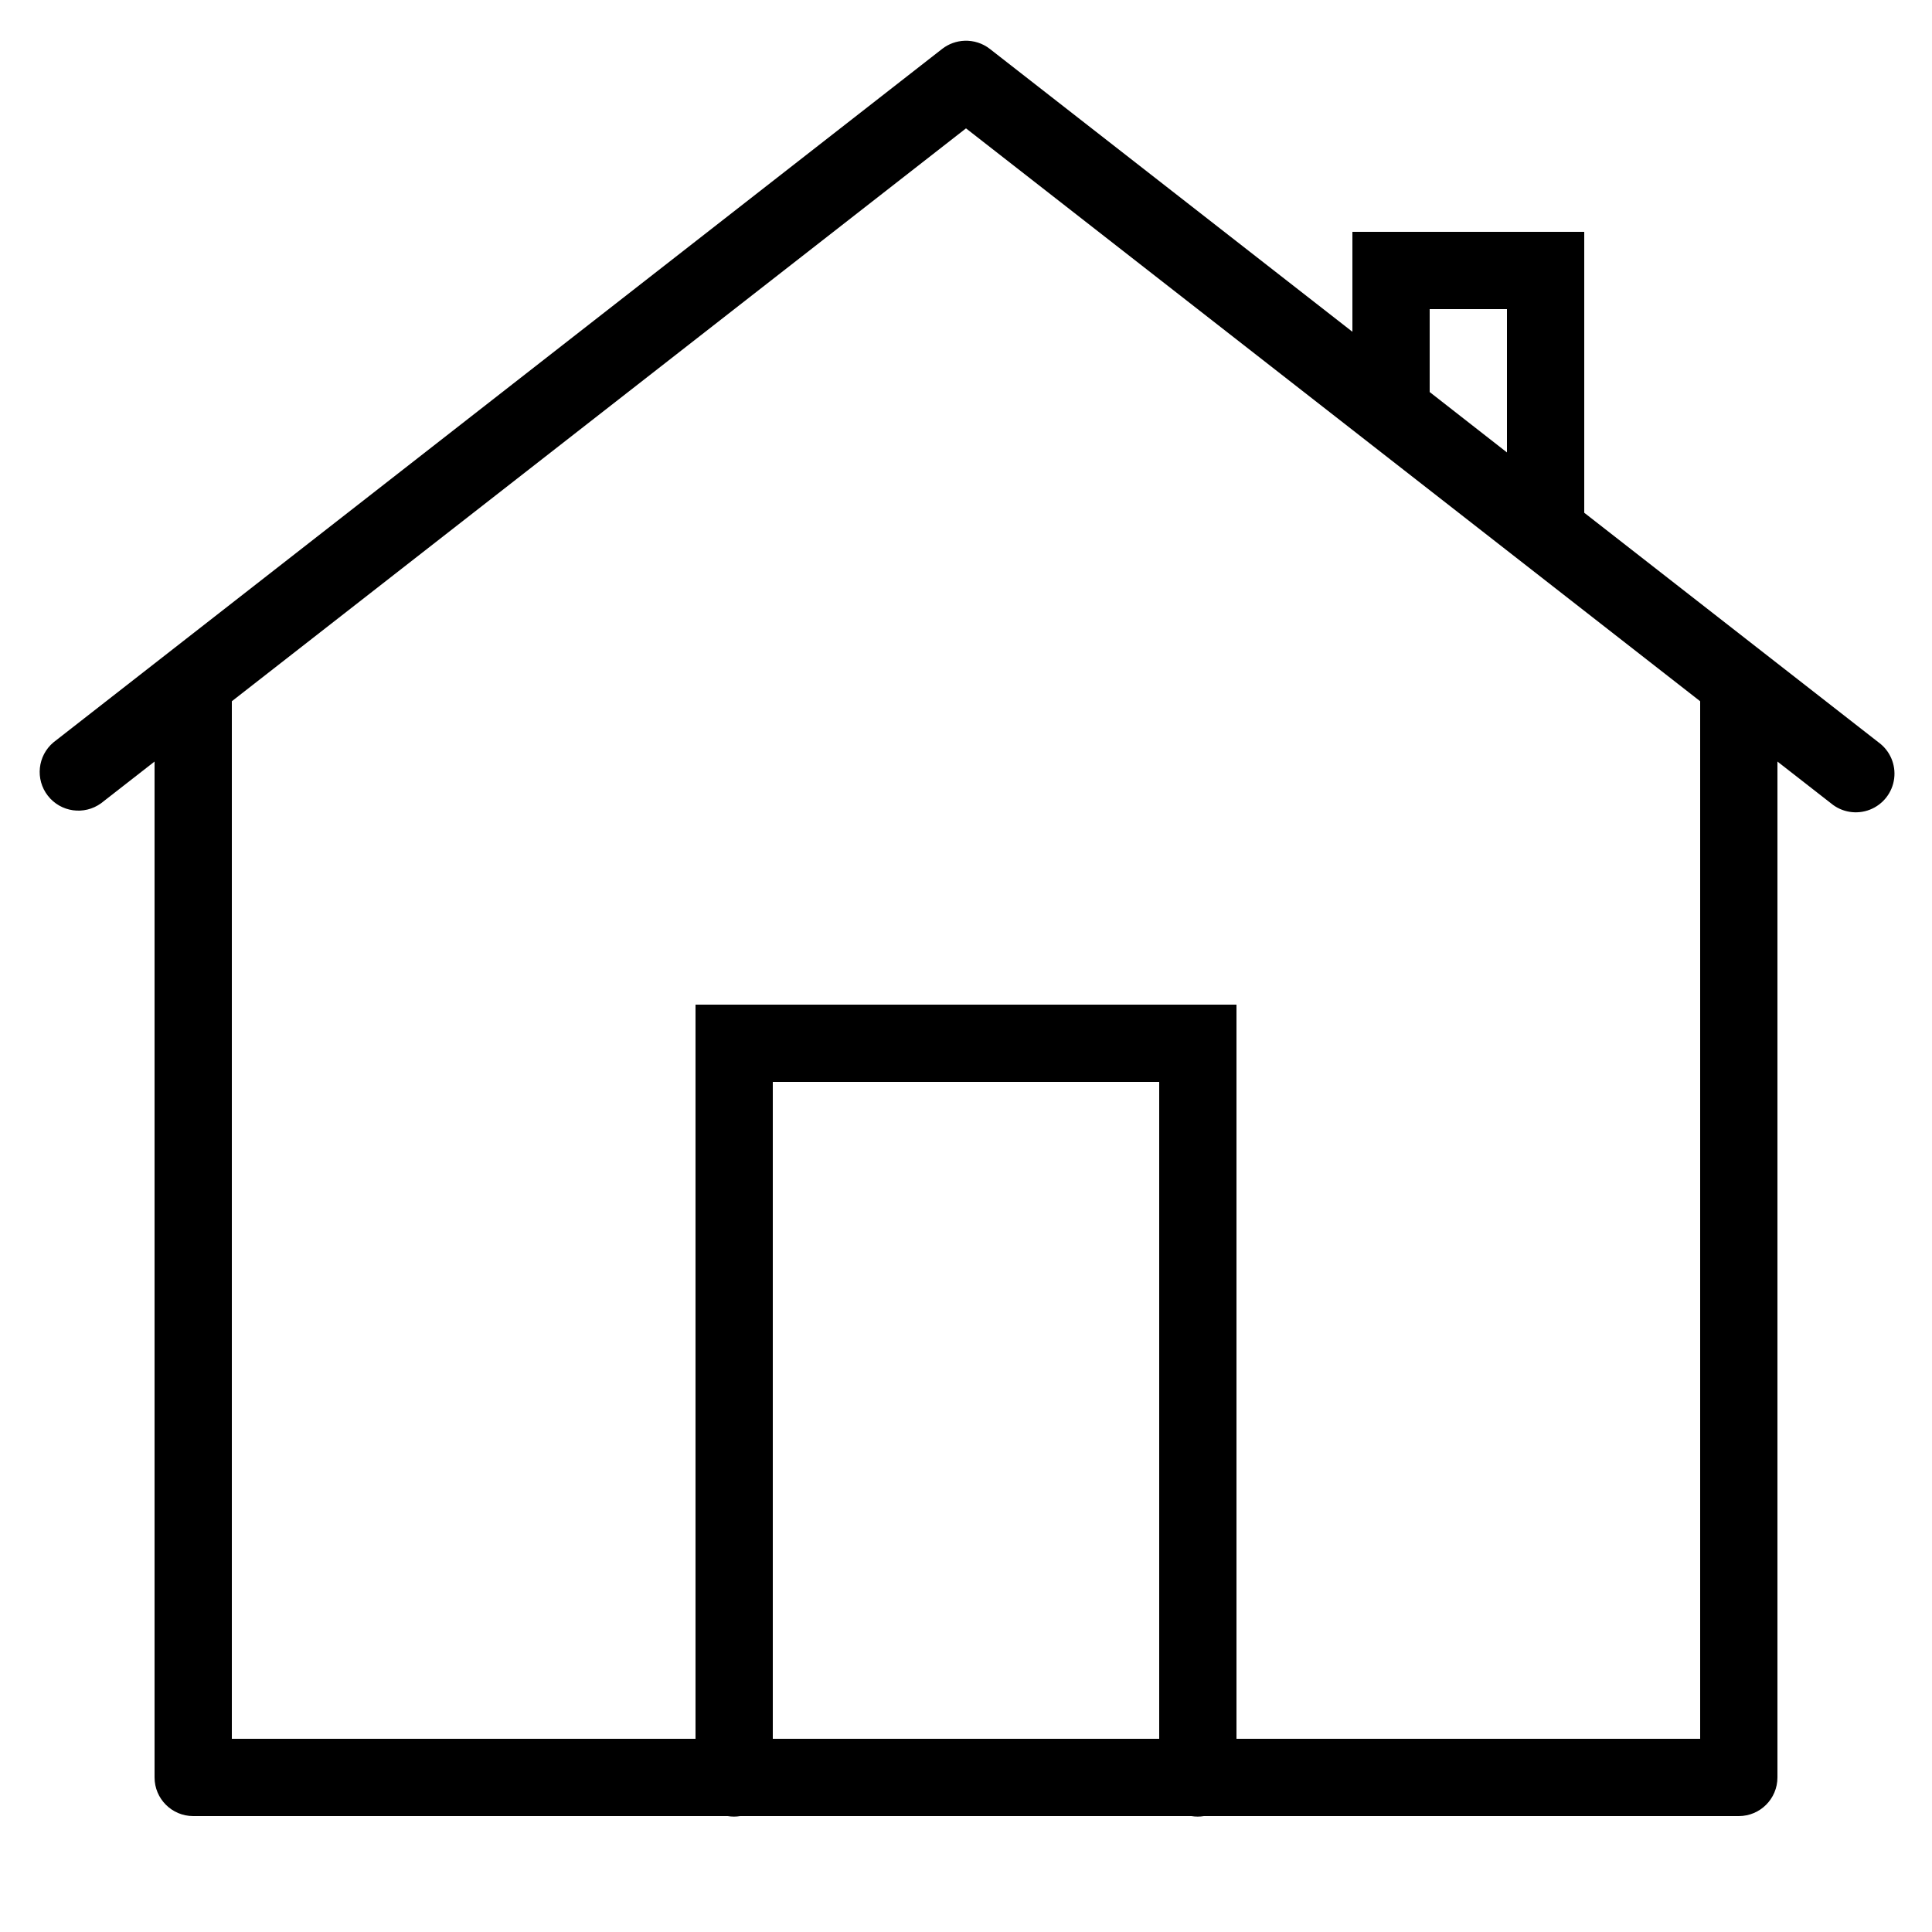
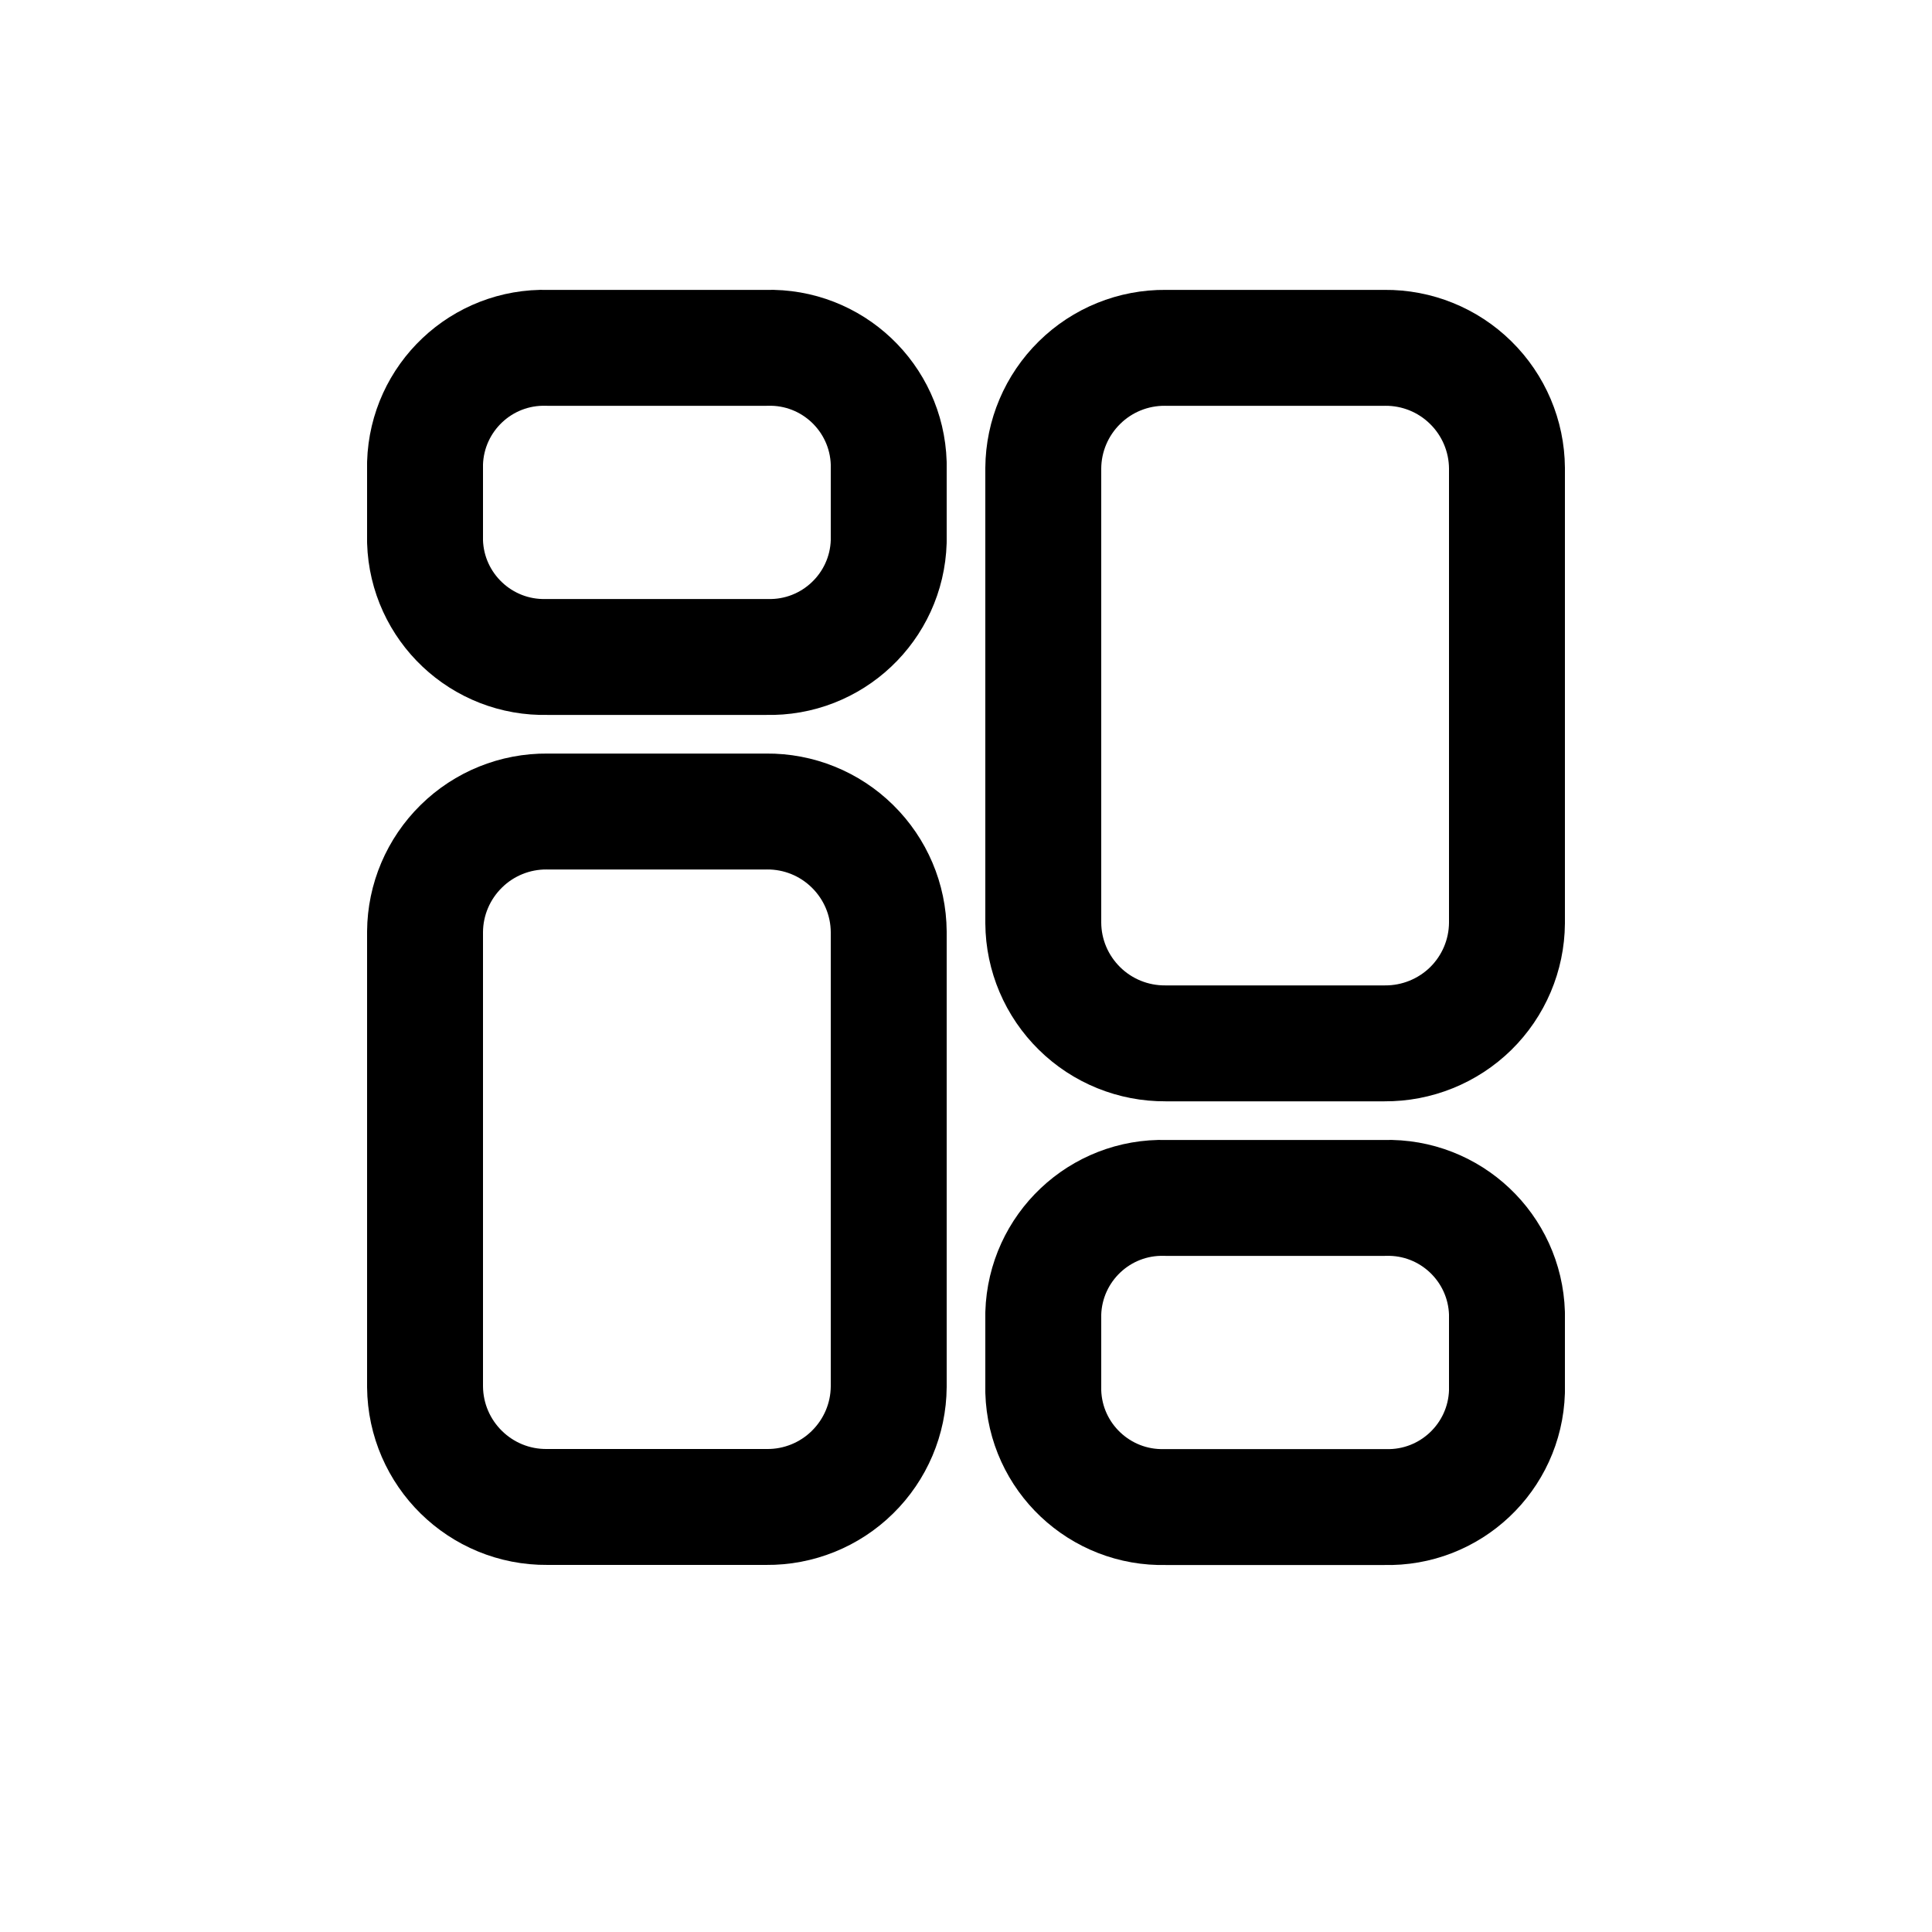
- <svg xmlns="http://www.w3.org/2000/svg" viewBox="0 0 50 50" width="250px" height="250px">
-   <path d="M 24.963 1.055 A 1 1 0 0 0 24.385 1.264 L 1.385 19.211 A 1.001 1.001 0 0 0 2.615 20.789 L 4 19.709 L 4 46 A 1 1 0 0 0 5 47 L 18.832 47 A 1 1 0 0 0 19.158 47 L 30.832 47 A 1 1 0 0 0 31.158 47 L 45 47 A 1 1 0 0 0 46 46 L 46 19.709 L 47.385 20.789 A 1.001 1.001 0 1 0 48.615 19.211 L 41 13.27 L 41 6 L 35 6 L 35 8.586 L 25.615 1.264 A 1 1 0 0 0 24.963 1.055 z M 25 3.322 L 44 18.148 L 44 45 L 32 45 L 32 26 L 18 26 L 18 45 L 6 45 L 6 18.148 L 25 3.322 z M 37 8 L 39 8 L 39 11.709 L 37 10.146 L 37 8 z M 20 28 L 30 28 L 30 45 L 20 45 L 20 28 z" />
+ <svg xmlns="http://www.w3.org/2000/svg" width="800px" height="800px" viewBox="0 -0.5 25 25" fill="none">
+   <path fill-rule="evenodd" clip-rule="evenodd" d="M9.918 10.001H7.082C6.666 9.997 6.265 10.159 5.969 10.451C5.672 10.743 5.503 11.14 5.5 11.556V17.445C5.508 18.312 6.216 19.008 7.082 19H9.918C10.334 19.004 10.735 18.842 11.031 18.55C11.328 18.258 11.497 17.861 11.5 17.445V11.556C11.497 11.14 11.328 10.743 11.031 10.451C10.735 10.159 10.334 9.997 9.918 10.001Z" stroke="#000000" stroke-width="1.5" stroke-linecap="round" stroke-linejoin="round" />
+   <path fill-rule="evenodd" clip-rule="evenodd" d="M9.918 4.001H7.082C6.233 3.977 5.526 4.645 5.5 5.494V6.508C5.526 7.356 6.233 8.024 7.082 8.001H9.918C10.767 8.024 11.474 7.356 11.5 6.508V5.494C11.474 4.645 10.767 3.977 9.918 4.001Z" stroke="#000000" stroke-width="1.5" stroke-linecap="round" stroke-linejoin="round" />
+   <path fill-rule="evenodd" clip-rule="evenodd" d="M15.082 13.001H17.917C18.333 13.004 18.734 12.842 19.031 12.551C19.328 12.259 19.497 11.861 19.5 11.445V5.557C19.497 5.141 19.328 4.743 19.031 4.451C18.735 4.159 18.334 3.997 17.918 4.001H15.082C14.666 3.997 14.265 4.159 13.969 4.451C13.672 4.743 13.503 5.141 13.5 5.557V11.445C13.503 11.861 13.672 12.258 13.969 12.55C14.265 12.842 14.666 13.004 15.082 13.001Z" stroke="#000000" stroke-width="1.5" stroke-linecap="round" stroke-linejoin="round" />
+   <path fill-rule="evenodd" clip-rule="evenodd" d="M15.082 19.001H17.917C18.766 19.025 19.474 18.357 19.5 17.508V16.494C19.474 15.645 18.767 14.977 17.918 15.001H15.082C14.233 14.977 13.526 15.645 13.5 16.494V17.507C13.525 18.356 14.233 19.024 15.082 19.001Z" stroke="#000000" stroke-width="1.5" stroke-linecap="round" stroke-linejoin="round" />
</svg>
